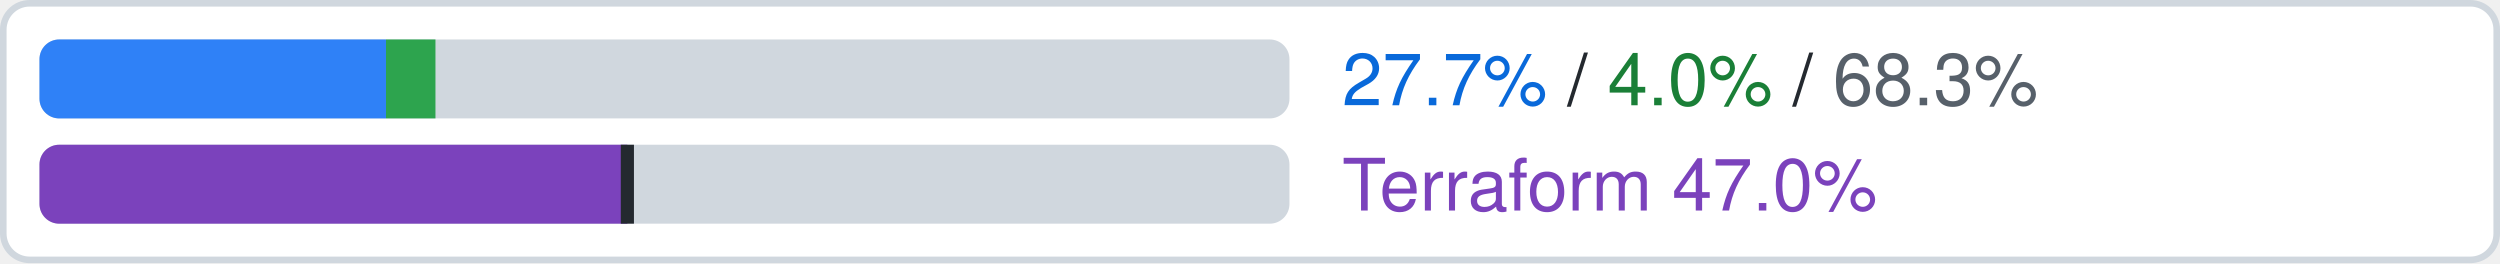
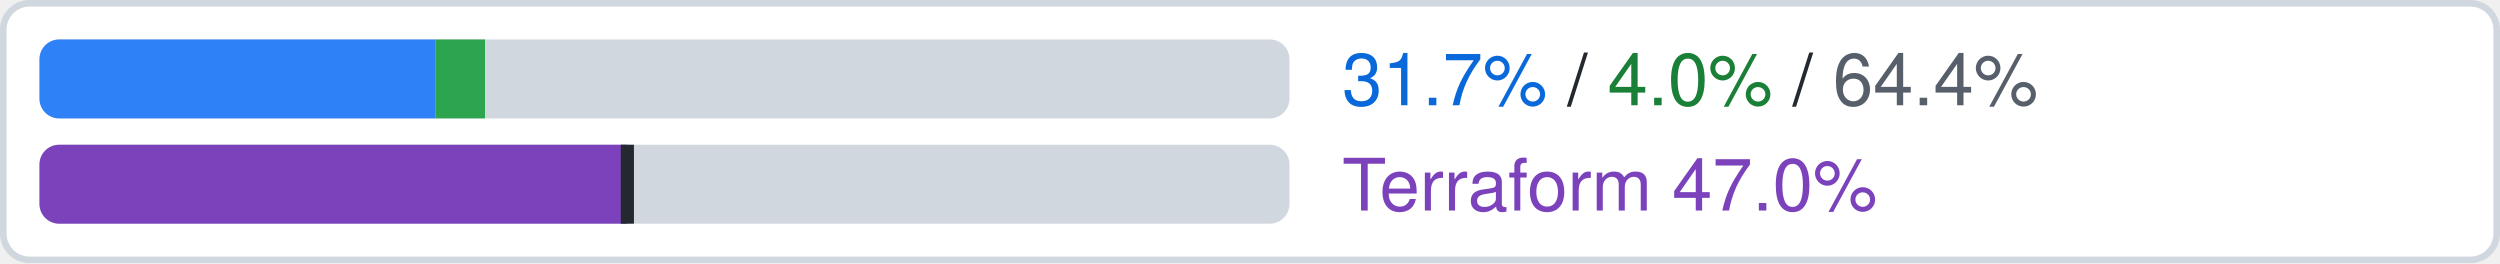
- <svg xmlns="http://www.w3.org/2000/svg" width="380" height="40" viewBox="0 0 380 40" role="img" aria-label="storage.googleapis.com: official 27.7%, ours beyond official 4.0%, uncovered 68.3% of 202 attributes; Terraform google-beta 47.0% (L1 47.0%), an estimate">
+ <svg xmlns="http://www.w3.org/2000/svg" width="380" height="40" viewBox="0 0 380 40" role="img" aria-label="storage.googleapis.com: official 31.7%, ours beyond official 4.0%, uncovered 64.4% of 202 attributes; Terraform google-beta 47.0% (L1 47.0%), an estimate">
  <rect x="0.5" y="0.5" width="379" height="39" rx="4" fill="#ffffff" stroke="#d0d7de" />
  <clipPath id="c">
    <rect x="6" y="6" width="190" height="12" rx="3" />
  </clipPath>
  <g clip-path="url(#c)">
    <rect x="6" y="6" width="190" height="12" fill="#d0d7de" />
-     <rect x="6.00" y="6" width="52.67" height="12" fill="#2f81f7" />
-     <rect x="58.67" y="6" width="7.52" height="12" fill="#2da44e" />
+     <rect x="6.00" y="6" width="60.20" height="12" fill="#2f81f7" />
+     <rect x="66.20" y="6" width="7.52" height="12" fill="#2da44e" />
  </g>
  <text x="204" y="16" font-family="-apple-system,BlinkMacSystemFont,Segoe UI,Helvetica,Arial,sans-serif" font-size="11" fill="#24292f">
-     <tspan fill="#0969da">27.7%</tspan> / <tspan fill="#1a7f37">4.0%</tspan> / <tspan fill="#57606a">68.3%</tspan>
+     <tspan fill="#0969da">31.7%</tspan> / <tspan fill="#1a7f37">4.0%</tspan> / <tspan fill="#57606a">64.4%</tspan>
  </text>
  <clipPath id="t">
    <rect x="6" y="22" width="190" height="12" rx="3" />
  </clipPath>
  <g clip-path="url(#t)">
    <rect x="6" y="22" width="190" height="12" fill="#d0d7de" />
    <rect x="6" y="22" width="89.36" height="12" fill="#7b42bc" />
    <rect x="94.36" y="22" width="2" height="12" fill="#24292f" />
  </g>
  <text x="204" y="32" font-family="-apple-system,BlinkMacSystemFont,Segoe UI,Helvetica,Arial,sans-serif" font-size="11" fill="#7b42bc">Terraform 47.0%</text>
</svg>
